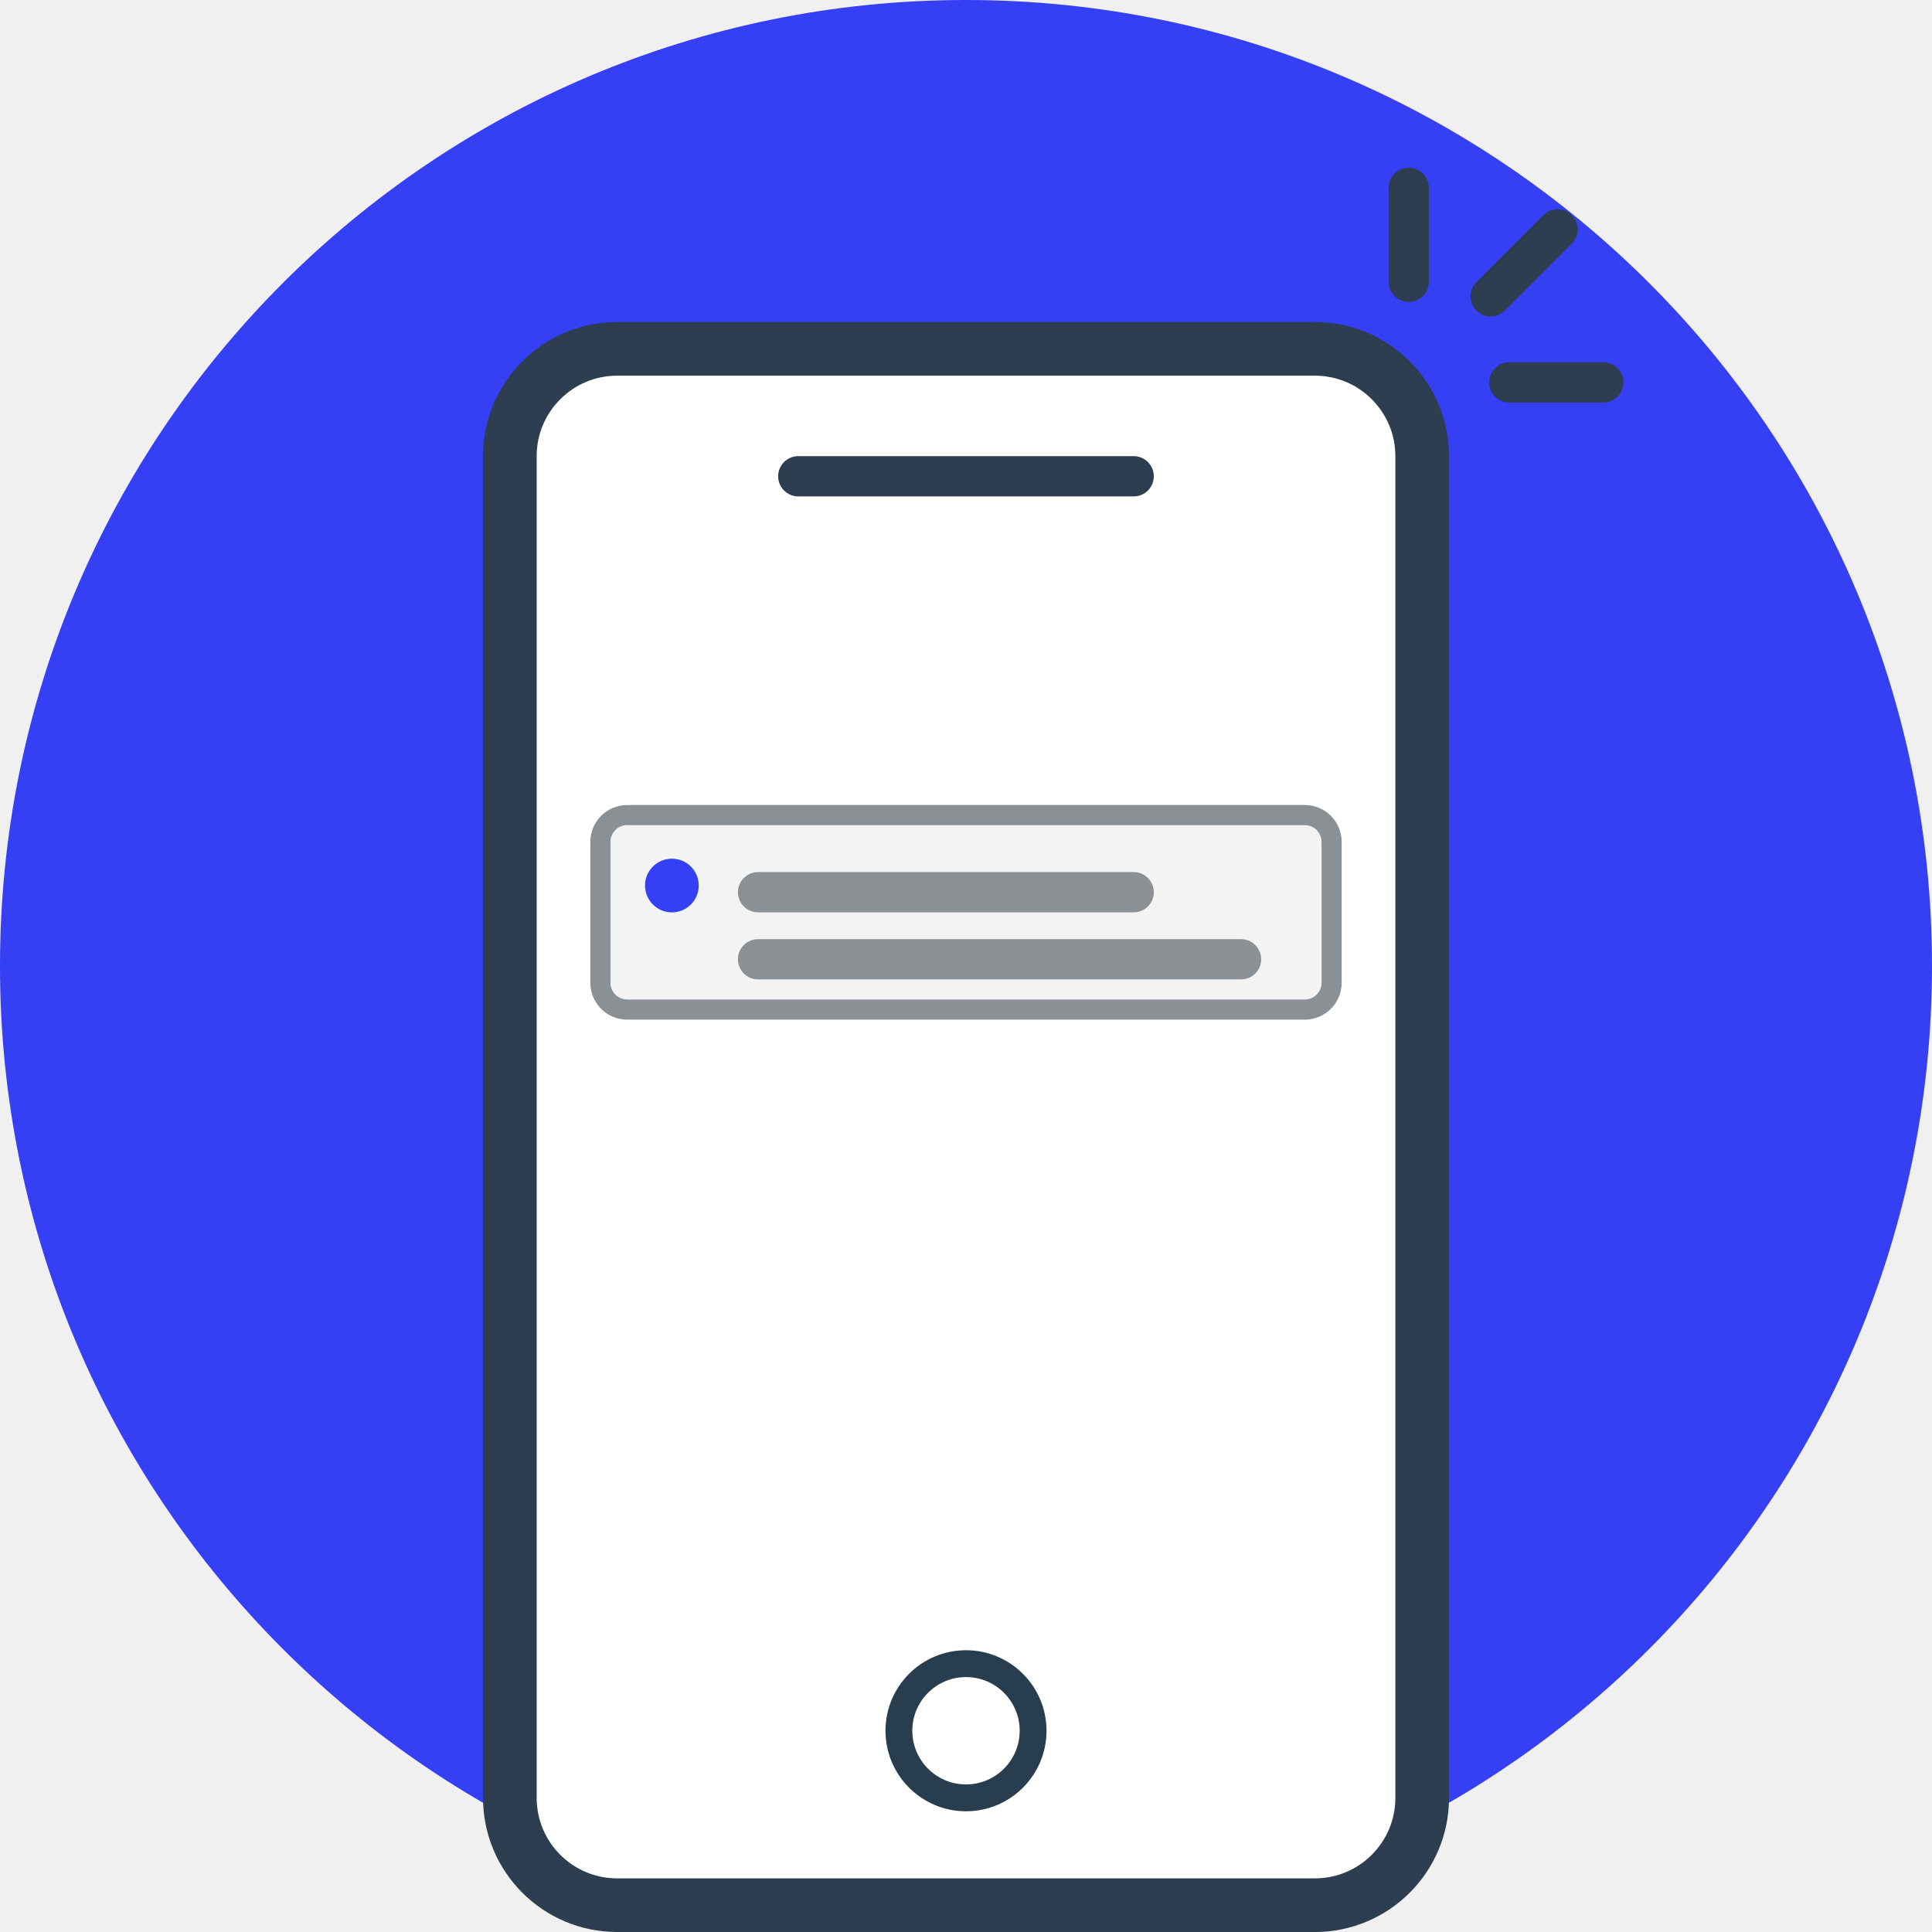
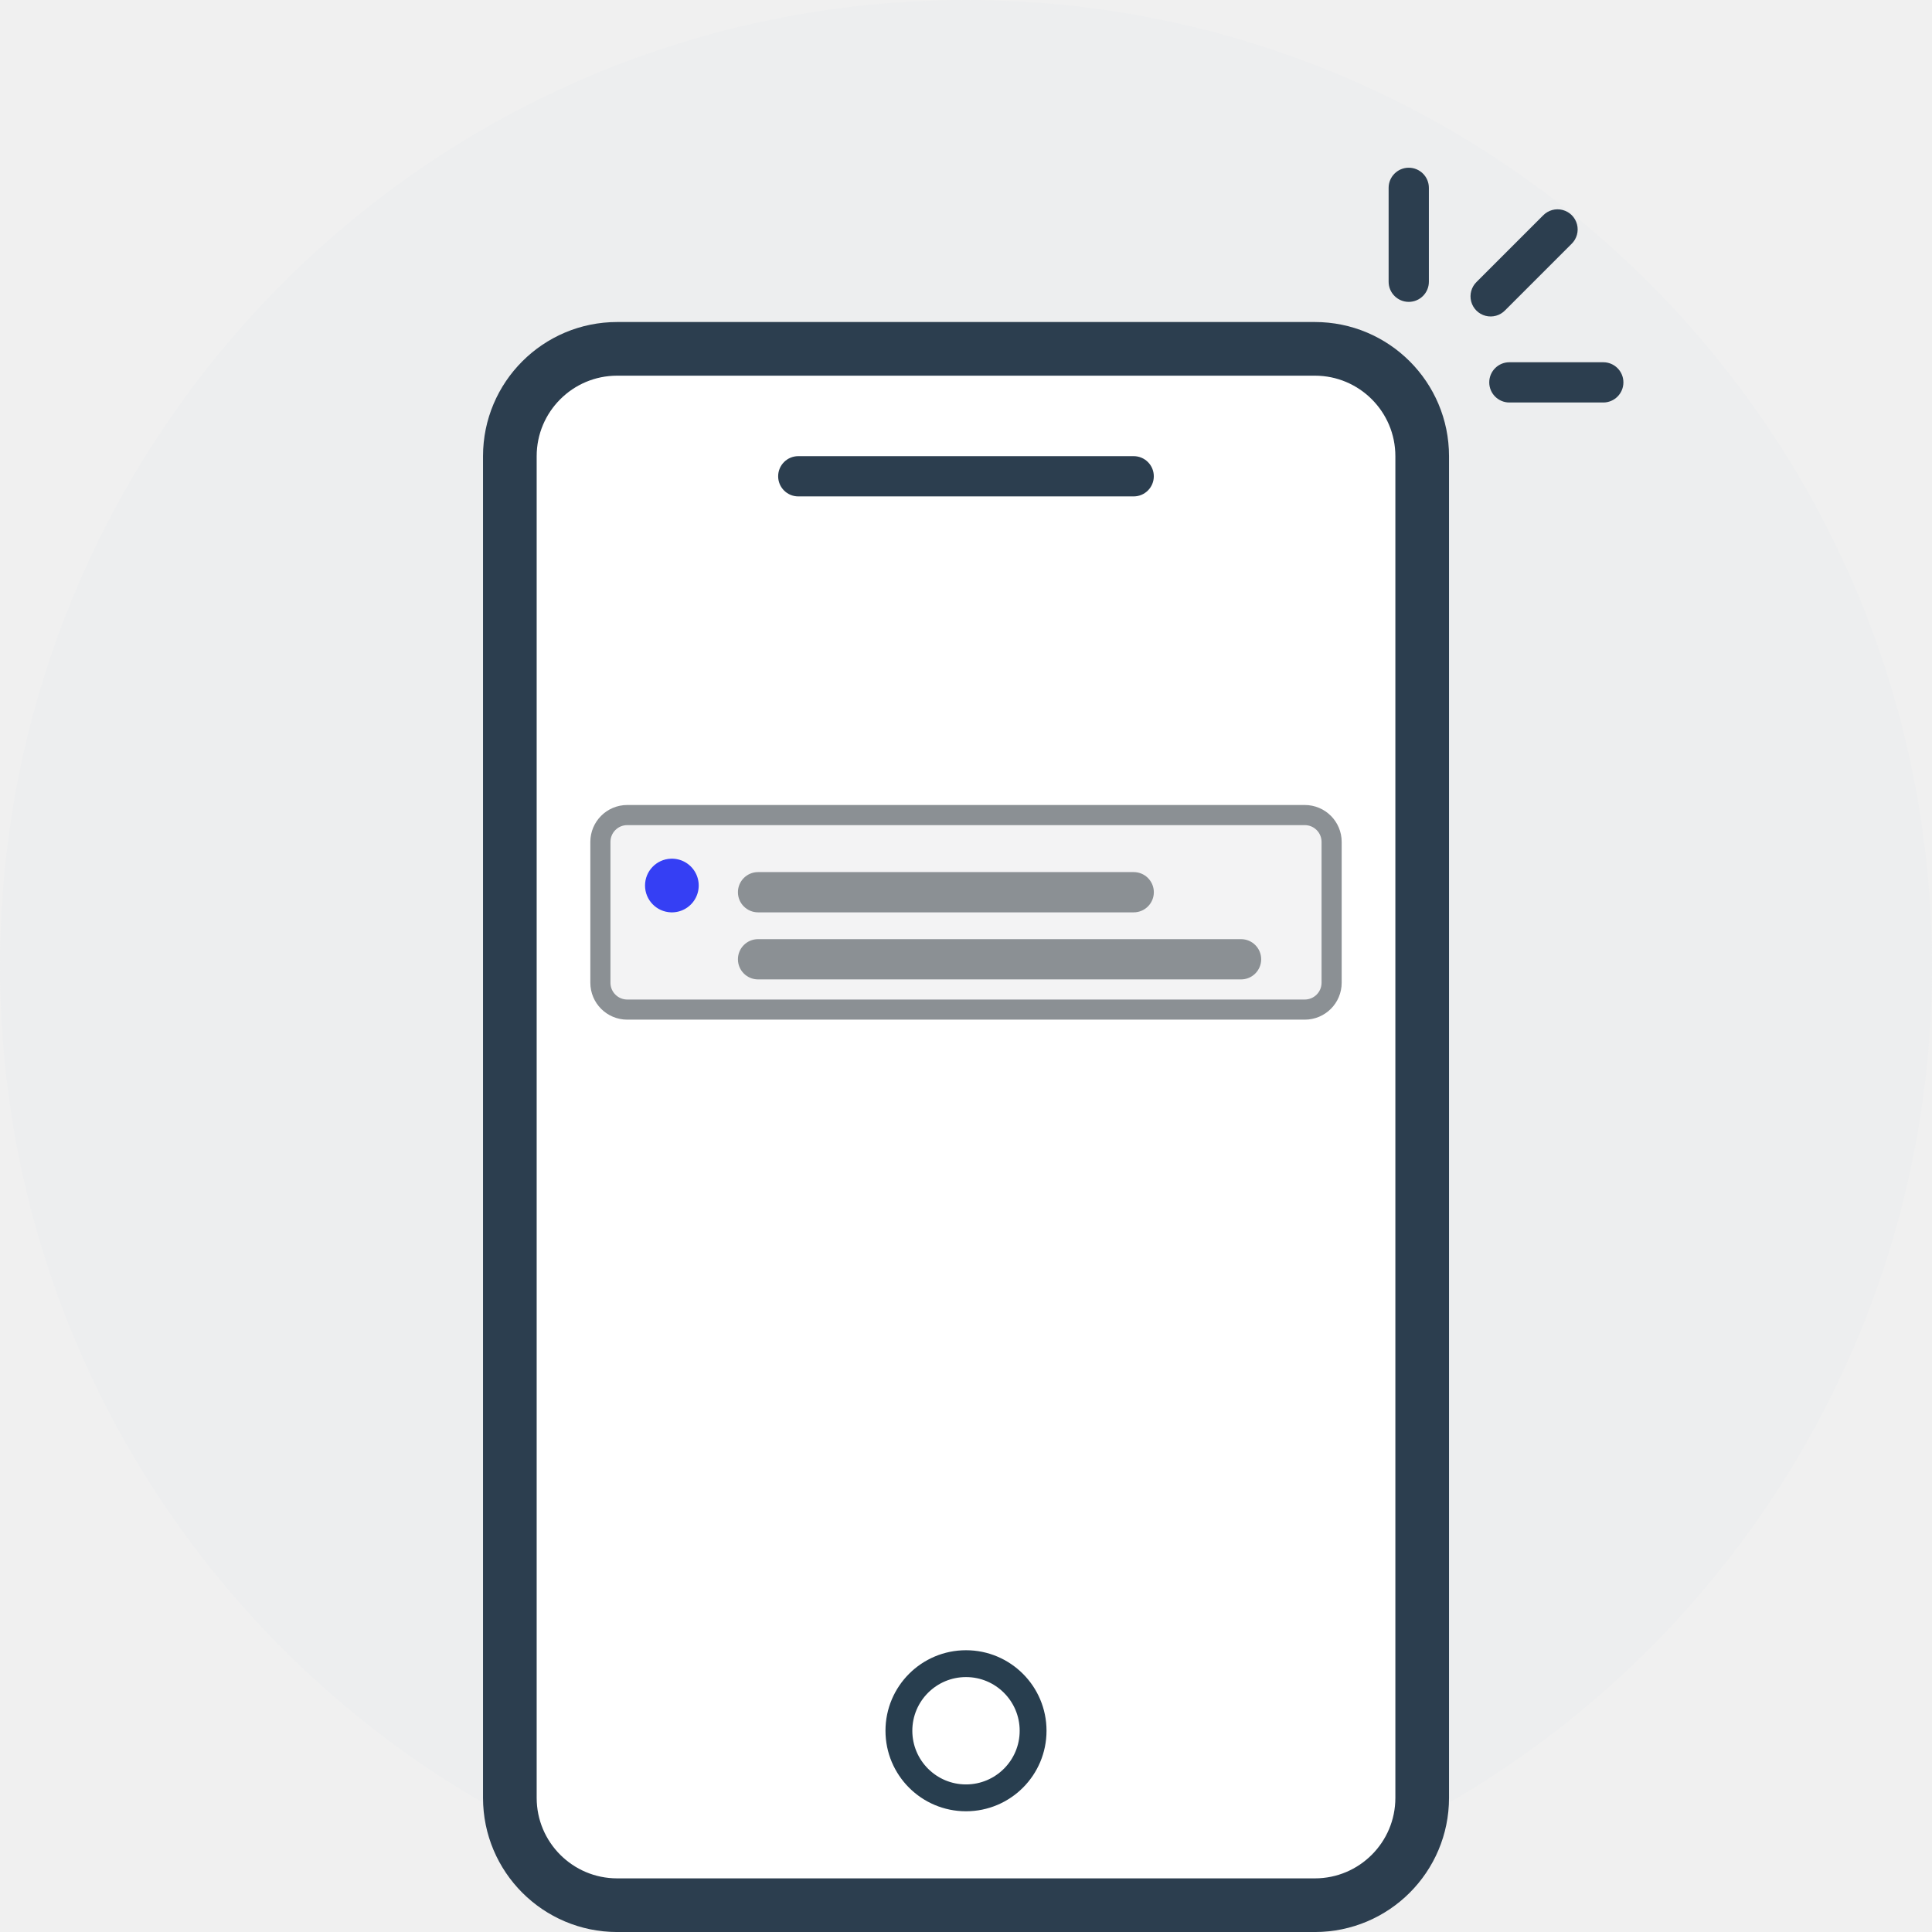
<svg xmlns="http://www.w3.org/2000/svg" width="48" height="48">
  <g fill="none" fill-rule="evenodd">
-     <circle fill="#353FF4" cx="24" cy="24" r="24" />
+     <circle fill="#EDEEEF" cx="24" cy="24" r="24" />
    <g transform="translate(12 4)">
      <rect stroke="#2C3E4F" stroke-width="1.333" fill="#FFF" x=".667" y="4.667" width="22.667" height="38.667" rx="2.667" />
      <circle stroke="#283E4F" stroke-width=".667" fill="#FFF" cx="12" cy="39" r="1.667" />
      <rect fill="#2C3E4F" x="7.333" y="7.333" width="9.333" height="1" rx=".5" />
      <g fill="#2C3E4F">
        <path d="M25.5 5h2.333a.5.5 0 0 1 0 1H25.5a.5.5 0 1 1 0-1zM23.5.667V3a.5.5 0 1 1-1 0V.667a.5.5 0 0 1 1 0zM24.687 3.003l1.65-1.65a.5.5 0 1 1 .707.707l-1.65 1.65a.5.5 0 1 1-.707-.707z" />
      </g>
      <g transform="translate(2.6667 16)">
        <rect stroke="#8B9094" stroke-width=".5" fill="#F3F3F4" x=".25" y=".25" width="18.167" height="4.833" rx=".667" />
        <path d="M2 2.667a.667.667 0 1 0 0-1.333.667.667 0 0 0 0 1.333z" fill="#353FF4" />
        <rect fill="#8B9094" x="3.667" y="1.667" width="10.333" height="1" rx=".5" />
        <rect fill="#8B9094" x="3.667" y="3.333" width="13" height="1" rx=".5" />
      </g>
    </g>
  </g>
</svg>
